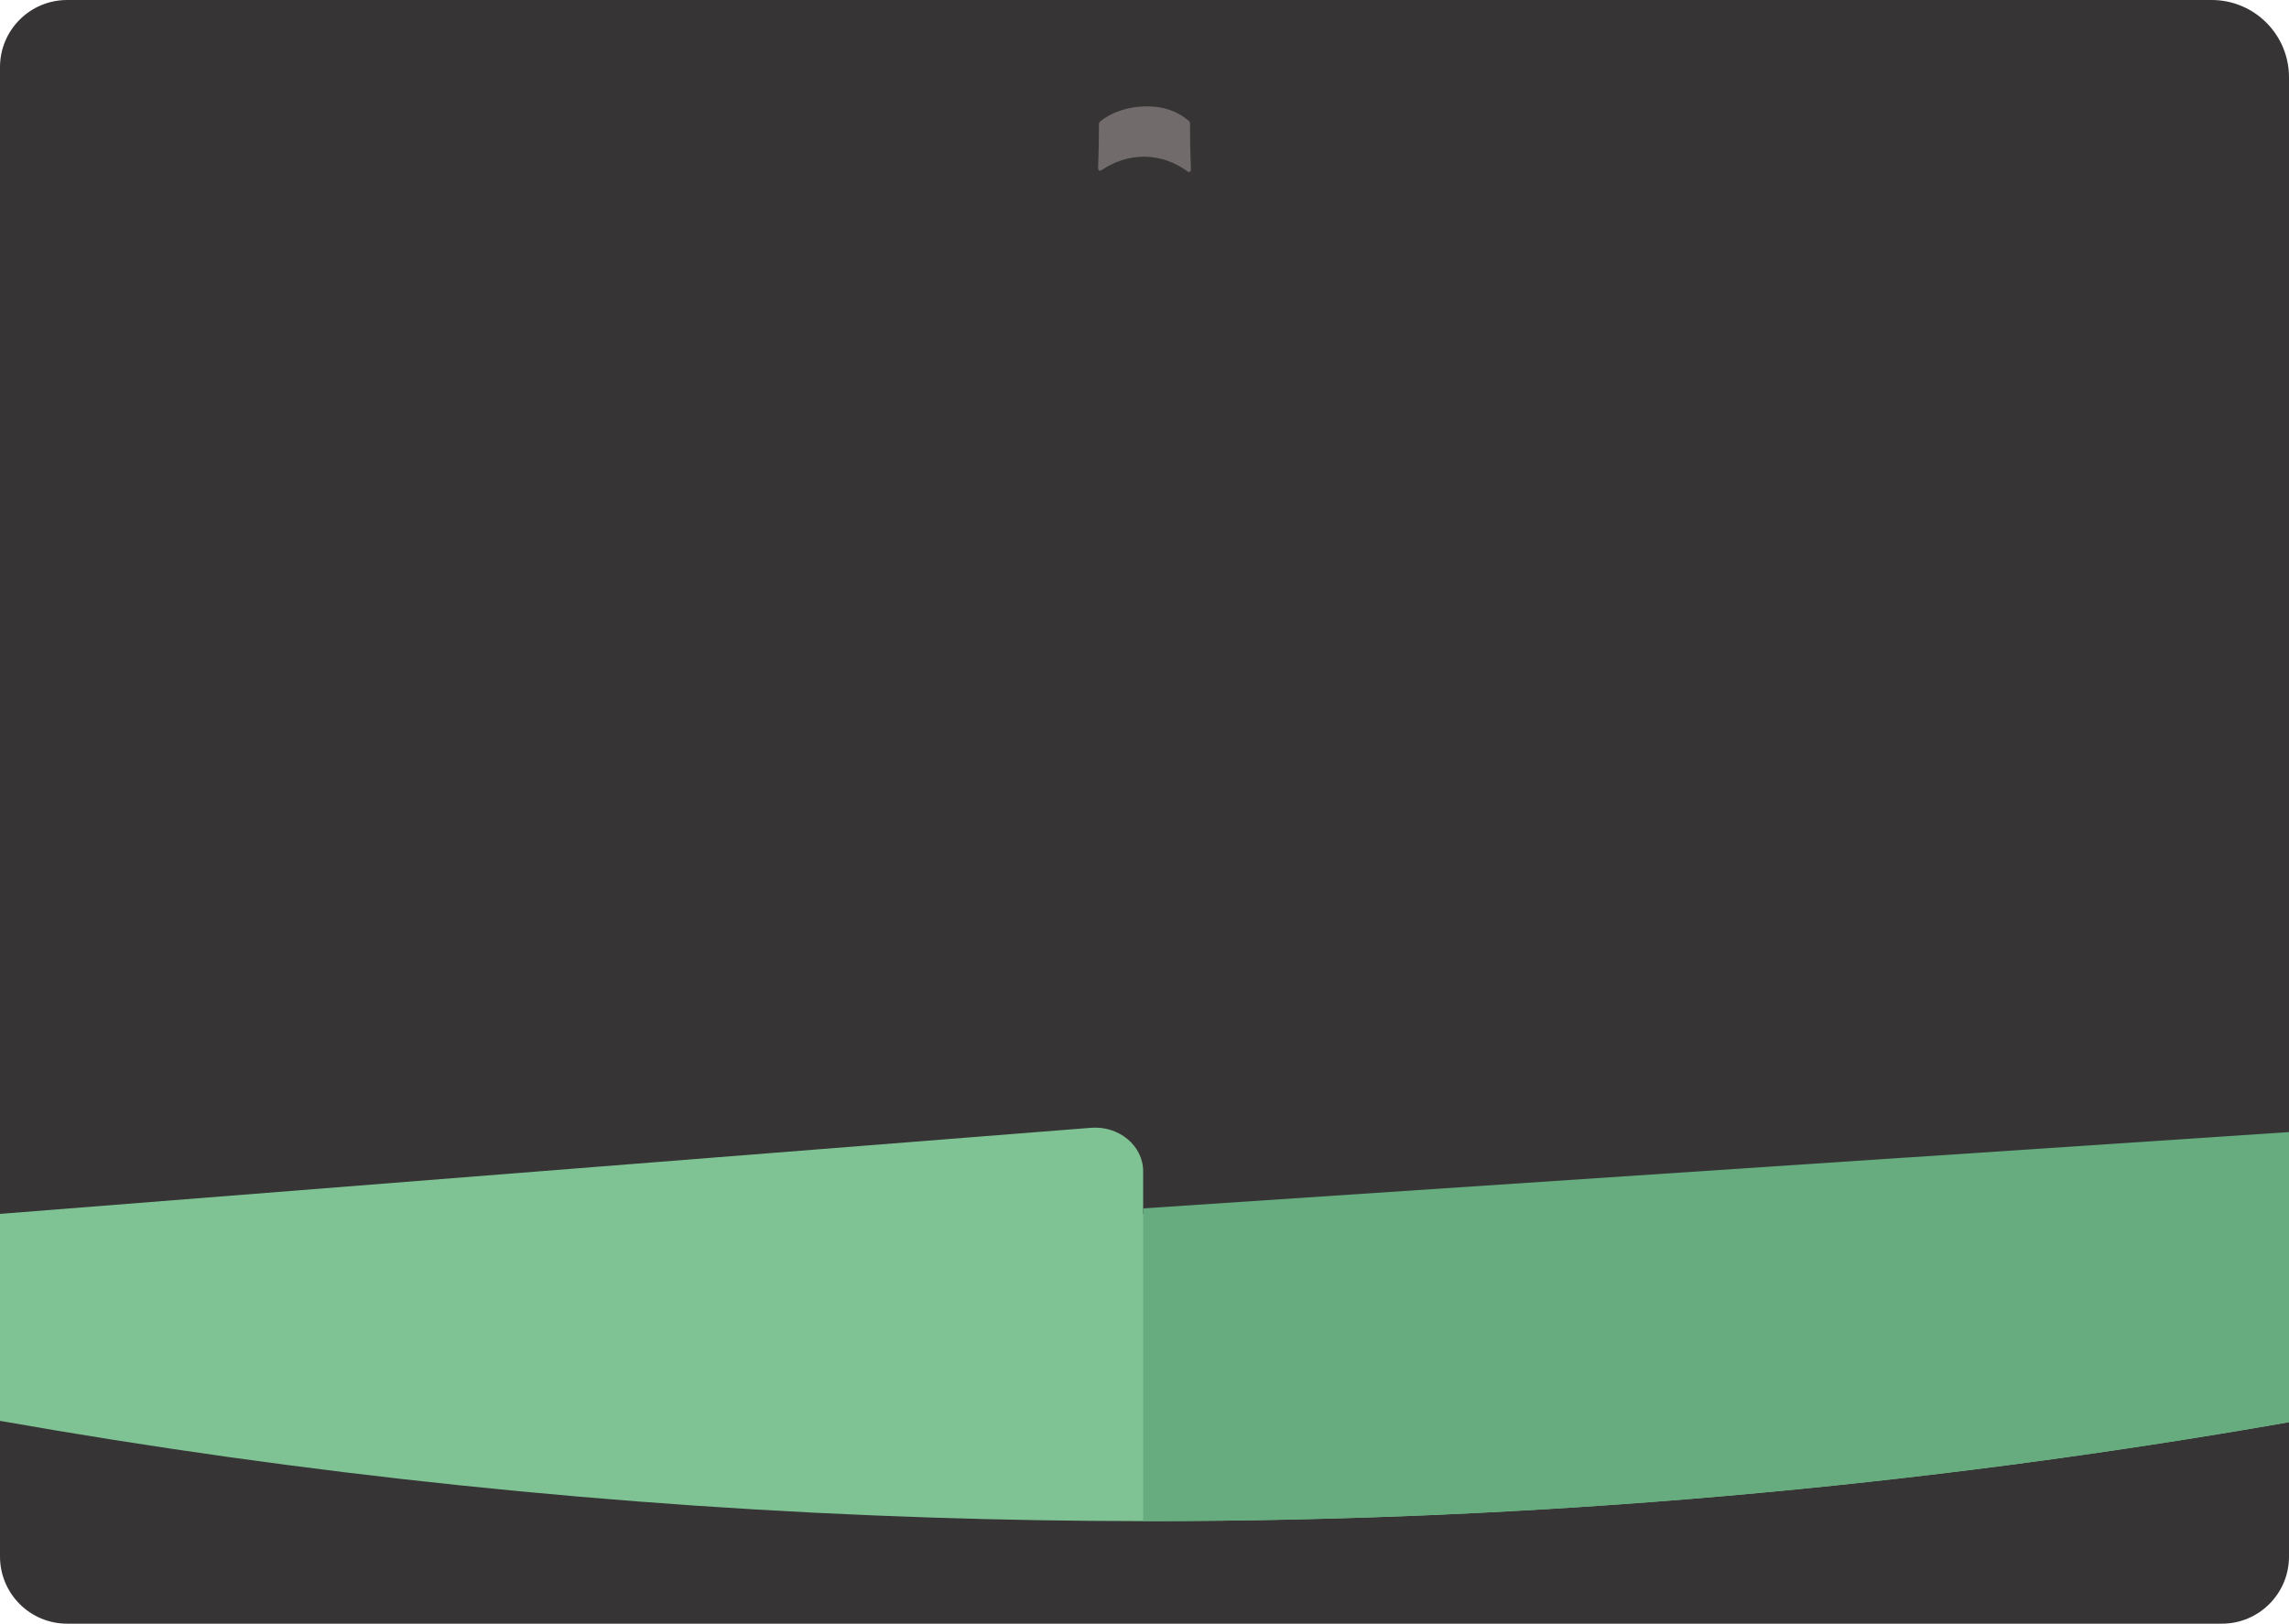
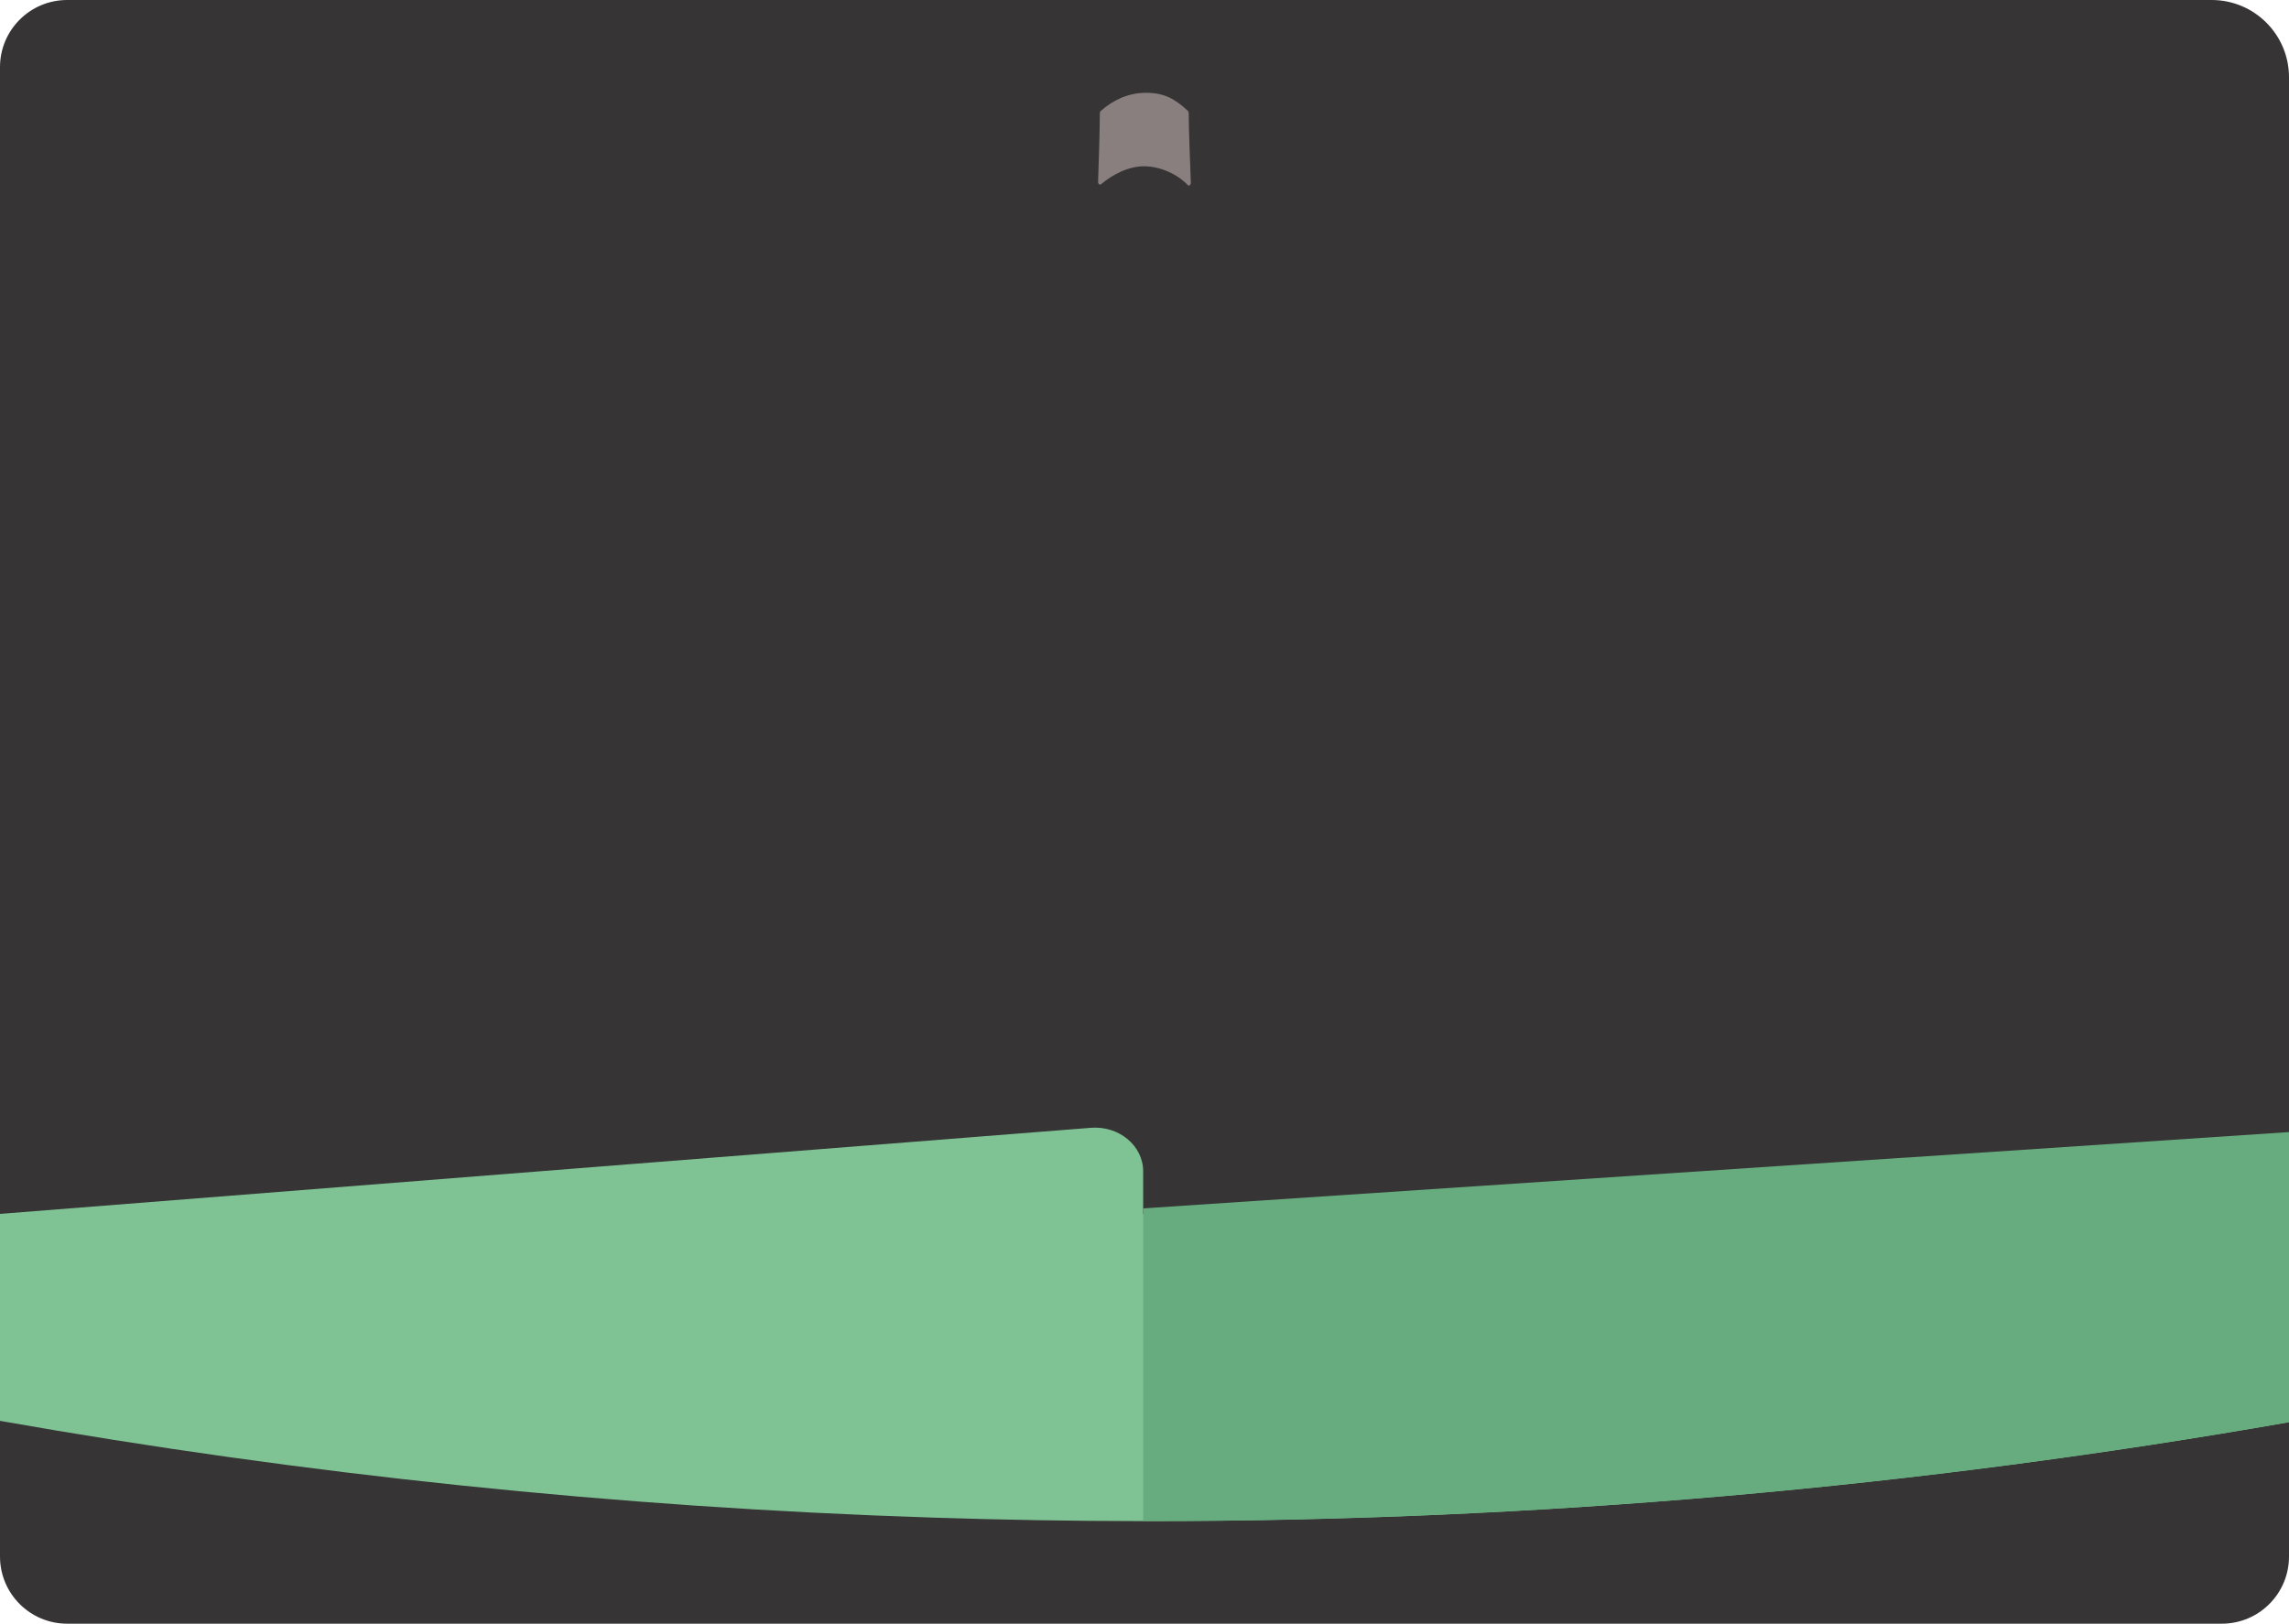
<svg xmlns="http://www.w3.org/2000/svg" viewBox="0 0 419.53 297.64">
-   <path d="m419.53 285.33v-271.16c0-7.83-6.35-14.17-14.17-14.17h-393.05c-6.8 0-12.31 5.51-12.31 12.31v273.02c0 6.8 5.51 12.31 12.31 12.31h394.91c6.8 0 12.31-5.51 12.31-12.31z" fill="#363434" />
-   <path d="m209.52 222.51v-7.79c0-4.7-4.43-8.39-9.58-7.98l-199.94 15.78v37.94c55.71 9.83 112.75 15.84 170.82 17.73 12.85.42 25.75.64 38.7.65h.97c71.3 0 141.15-6.24 209.04-18.13v-52.17l-210.01 13.99z" fill="#7fc395" />
-   <path d="m209.52 221.51v57.31h.97c71.3 0 141.15-6.24 209.04-18.13v-53.17z" fill="#66ac7e" />
-   <path d="m209.99 19.5c-2.99.04-6.07.9-8.4 2.81-.11.09-.17.24-.17.4 0 2.7-.06 5.41-.16 8.11-.01.36.29.59.55.42 2.37-1.6 5.04-2.54 7.95-2.52 2.91.03 5.58 1.01 7.96 2.74.26.19.56-.04.55-.42-.11-2.81-.17-5.63-.17-8.44 0-.17-.06-.32-.17-.41-2.32-1.96-4.94-2.74-7.94-2.69z" fill="#716c6b" />
+   <g id="Zugabe">
+     <path d="M-8.5,223.19v35.74c2.83.52,5.67,1.02,8.5,1.52v-37.94l-8.5.67Z" fill="#7fc395" />
+     <path d="M428.03,206.96l-8.5.57v53.17c2.84-.5,5.67-.99,8.5-1.5v-52.24Z" fill="#66ac7e" />
+   </g>
+   <g id="Karte">
+     <path d="M419.53,285.33V14.17c0-7.83-6.35-14.17-14.17-14.17H12.31C5.51,0,0,5.51,0,12.31v273.02c0,6.8,5.51,12.31,12.31,12.31h394.91c6.8,0,12.31-5.51,12.31-12.31Z" fill="#363434" />
+   </g>
+   <g id="Gestaltung">
+     <path d="M209.52,222.51v-7.79c0-4.7-4.43-8.39-9.58-7.98L0,222.52v37.94c55.71,9.83,112.75,15.84,170.82,17.73,12.85.42,25.75.64,38.7.65.32,0,.64,0,.97,0,71.3,0,141.15-6.24,209.04-18.13v-52.17l-210.01,13.99Z" fill="#7fc395" />
+     <path d="M209.52,221.51v57.31c.32,0,.64,0,.97,0,71.3,0,141.15-6.24,209.04-18.13v-53.17l-210.01,13.99Z" fill="#66ac7e" />
+   </g>
+   <g id="Symbole">
+     <path id="regardio-system-bridge-icon" d="M209.99,17.01c-3.02,0-5.92,1.24-8.24,3.33-.11.1-.17.26-.17.43,0,2.95-.22,9.6-.32,12.55-.01.39.31.66.55.45,2.08-1.77,5.04-3.32,7.95-3.29,2.91.03,6.01,1.43,7.95,3.45.23.24.56-.05.55-.45-.11-3.07-.39-9.65-.39-12.72,0-.18-.06-.35-.17-.45-2.32-2.14-4.23-3.3-7.71-3.3Z" fill="#897f7f" />
+   </g>
</svg>
